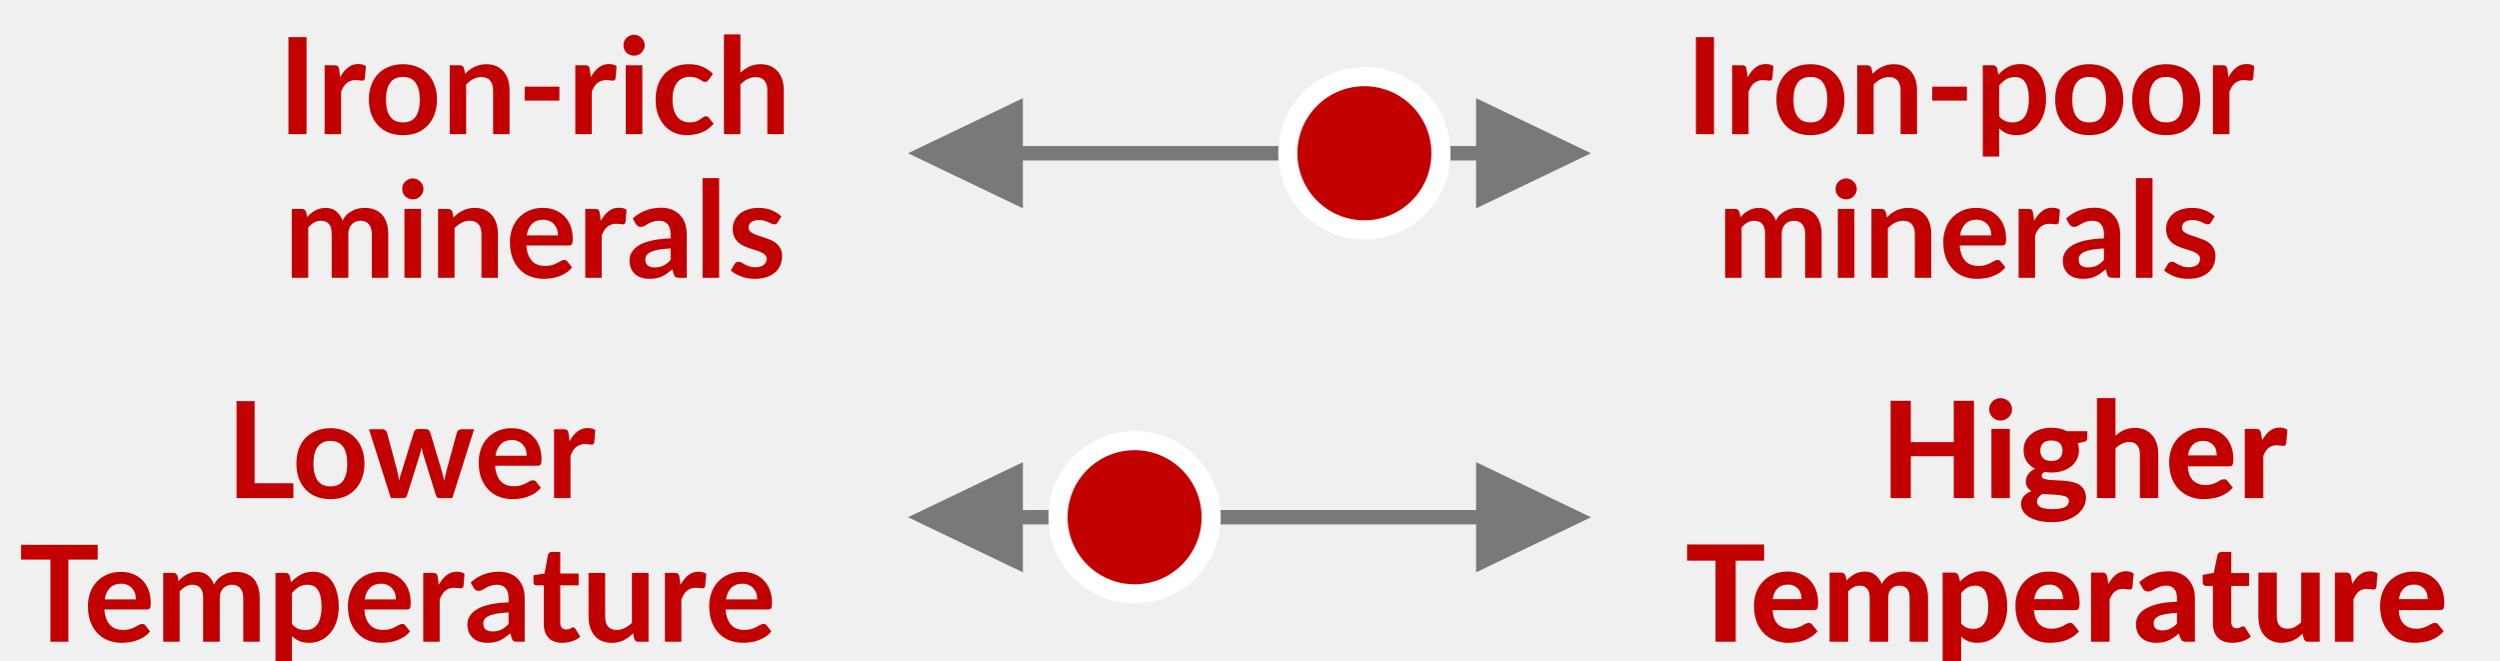
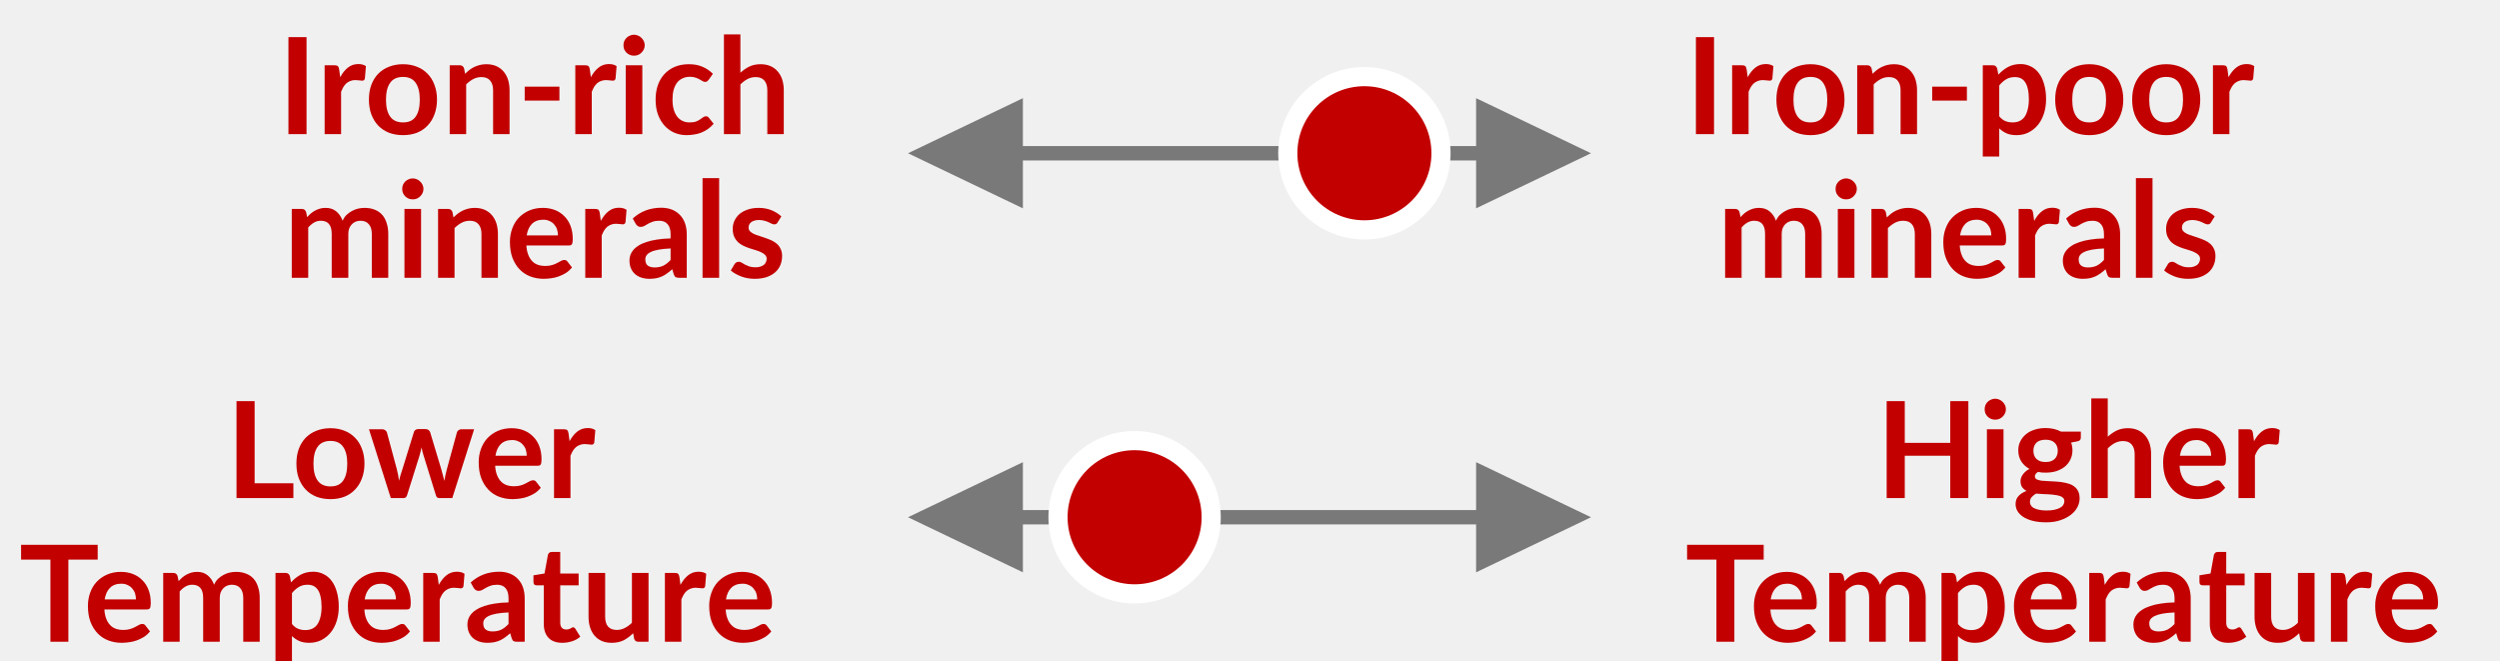
<svg xmlns="http://www.w3.org/2000/svg" width="261" height="69" viewBox="0 0 261 69">
  <g fill="none" fill-rule="evenodd">
    <path d="M0 0h261v68H0V0z" />
-     <text font-family="Lato-Black, Lato" font-size="14" font-weight="800" fill="#C20000" transform="translate(2 38)">
-       <tspan x="194.398" y="14">Higher</tspan>
+     <text font-family="Lato-Bold, Lato" font-size="14" font-weight="bold" fill="#C20000" transform="translate(2 38)">
+       <tspan x="193.922" y="14">Higher</tspan>
      <tspan x="174" y="29">Temperature</tspan>
    </text>
    <path fill="#797979" fill-rule="nonzero" d="m154.167 48.25 12 5.75-12 5.75-.001-5h-47.333v5l-12-5.75 12-5.75v5h47.333z" />
    <path d="M118.5 45a9 9 0 1 1 0 18 9 9 0 0 1 0-18z" fill="#FFF" fill-rule="nonzero" />
    <path d="M118.5 47a7 7 0 1 0 0 14 7 7 0 0 0 0-14z" fill="#C20000" fill-rule="nonzero" />
    <text font-family="Lato-Bold, Lato" font-size="14" font-weight="bold" fill="#C20000" transform="translate(2 38)">
      <tspan x="21.578" y="14">Lower</tspan>
      <tspan x="0" y="29">Temperature</tspan>
    </text>
    <g>
      <text font-family="Lato-Bold, Lato" font-size="14" font-weight="bold" fill="#C20000" transform="translate(29)">
        <tspan x="147" y="14">Iron-poor</tspan>
        <tspan x="150.315" y="29">minerals</tspan>
      </text>
      <path fill="#797979" fill-rule="nonzero" d="m154.167 10.25 12 5.75-12 5.75-.001-5h-47.333v5l-12-5.75 12-5.75v5h47.333z" />
      <path d="M142.5 7a9 9 0 1 1 0 18 9 9 0 0 1 0-18z" fill="#FFF" fill-rule="nonzero" />
      <path d="M142.5 9a7 7 0 1 0 0 14 7 7 0 0 0 0-14z" fill="#C20000" fill-rule="nonzero" />
      <text font-family="Lato-Bold, Lato" font-size="14" font-weight="bold" fill="#C20000" transform="translate(29)">
        <tspan x="0" y="14">Iron-rich</tspan>
        <tspan x=".613" y="29">minerals</tspan>
      </text>
    </g>
  </g>
</svg>
